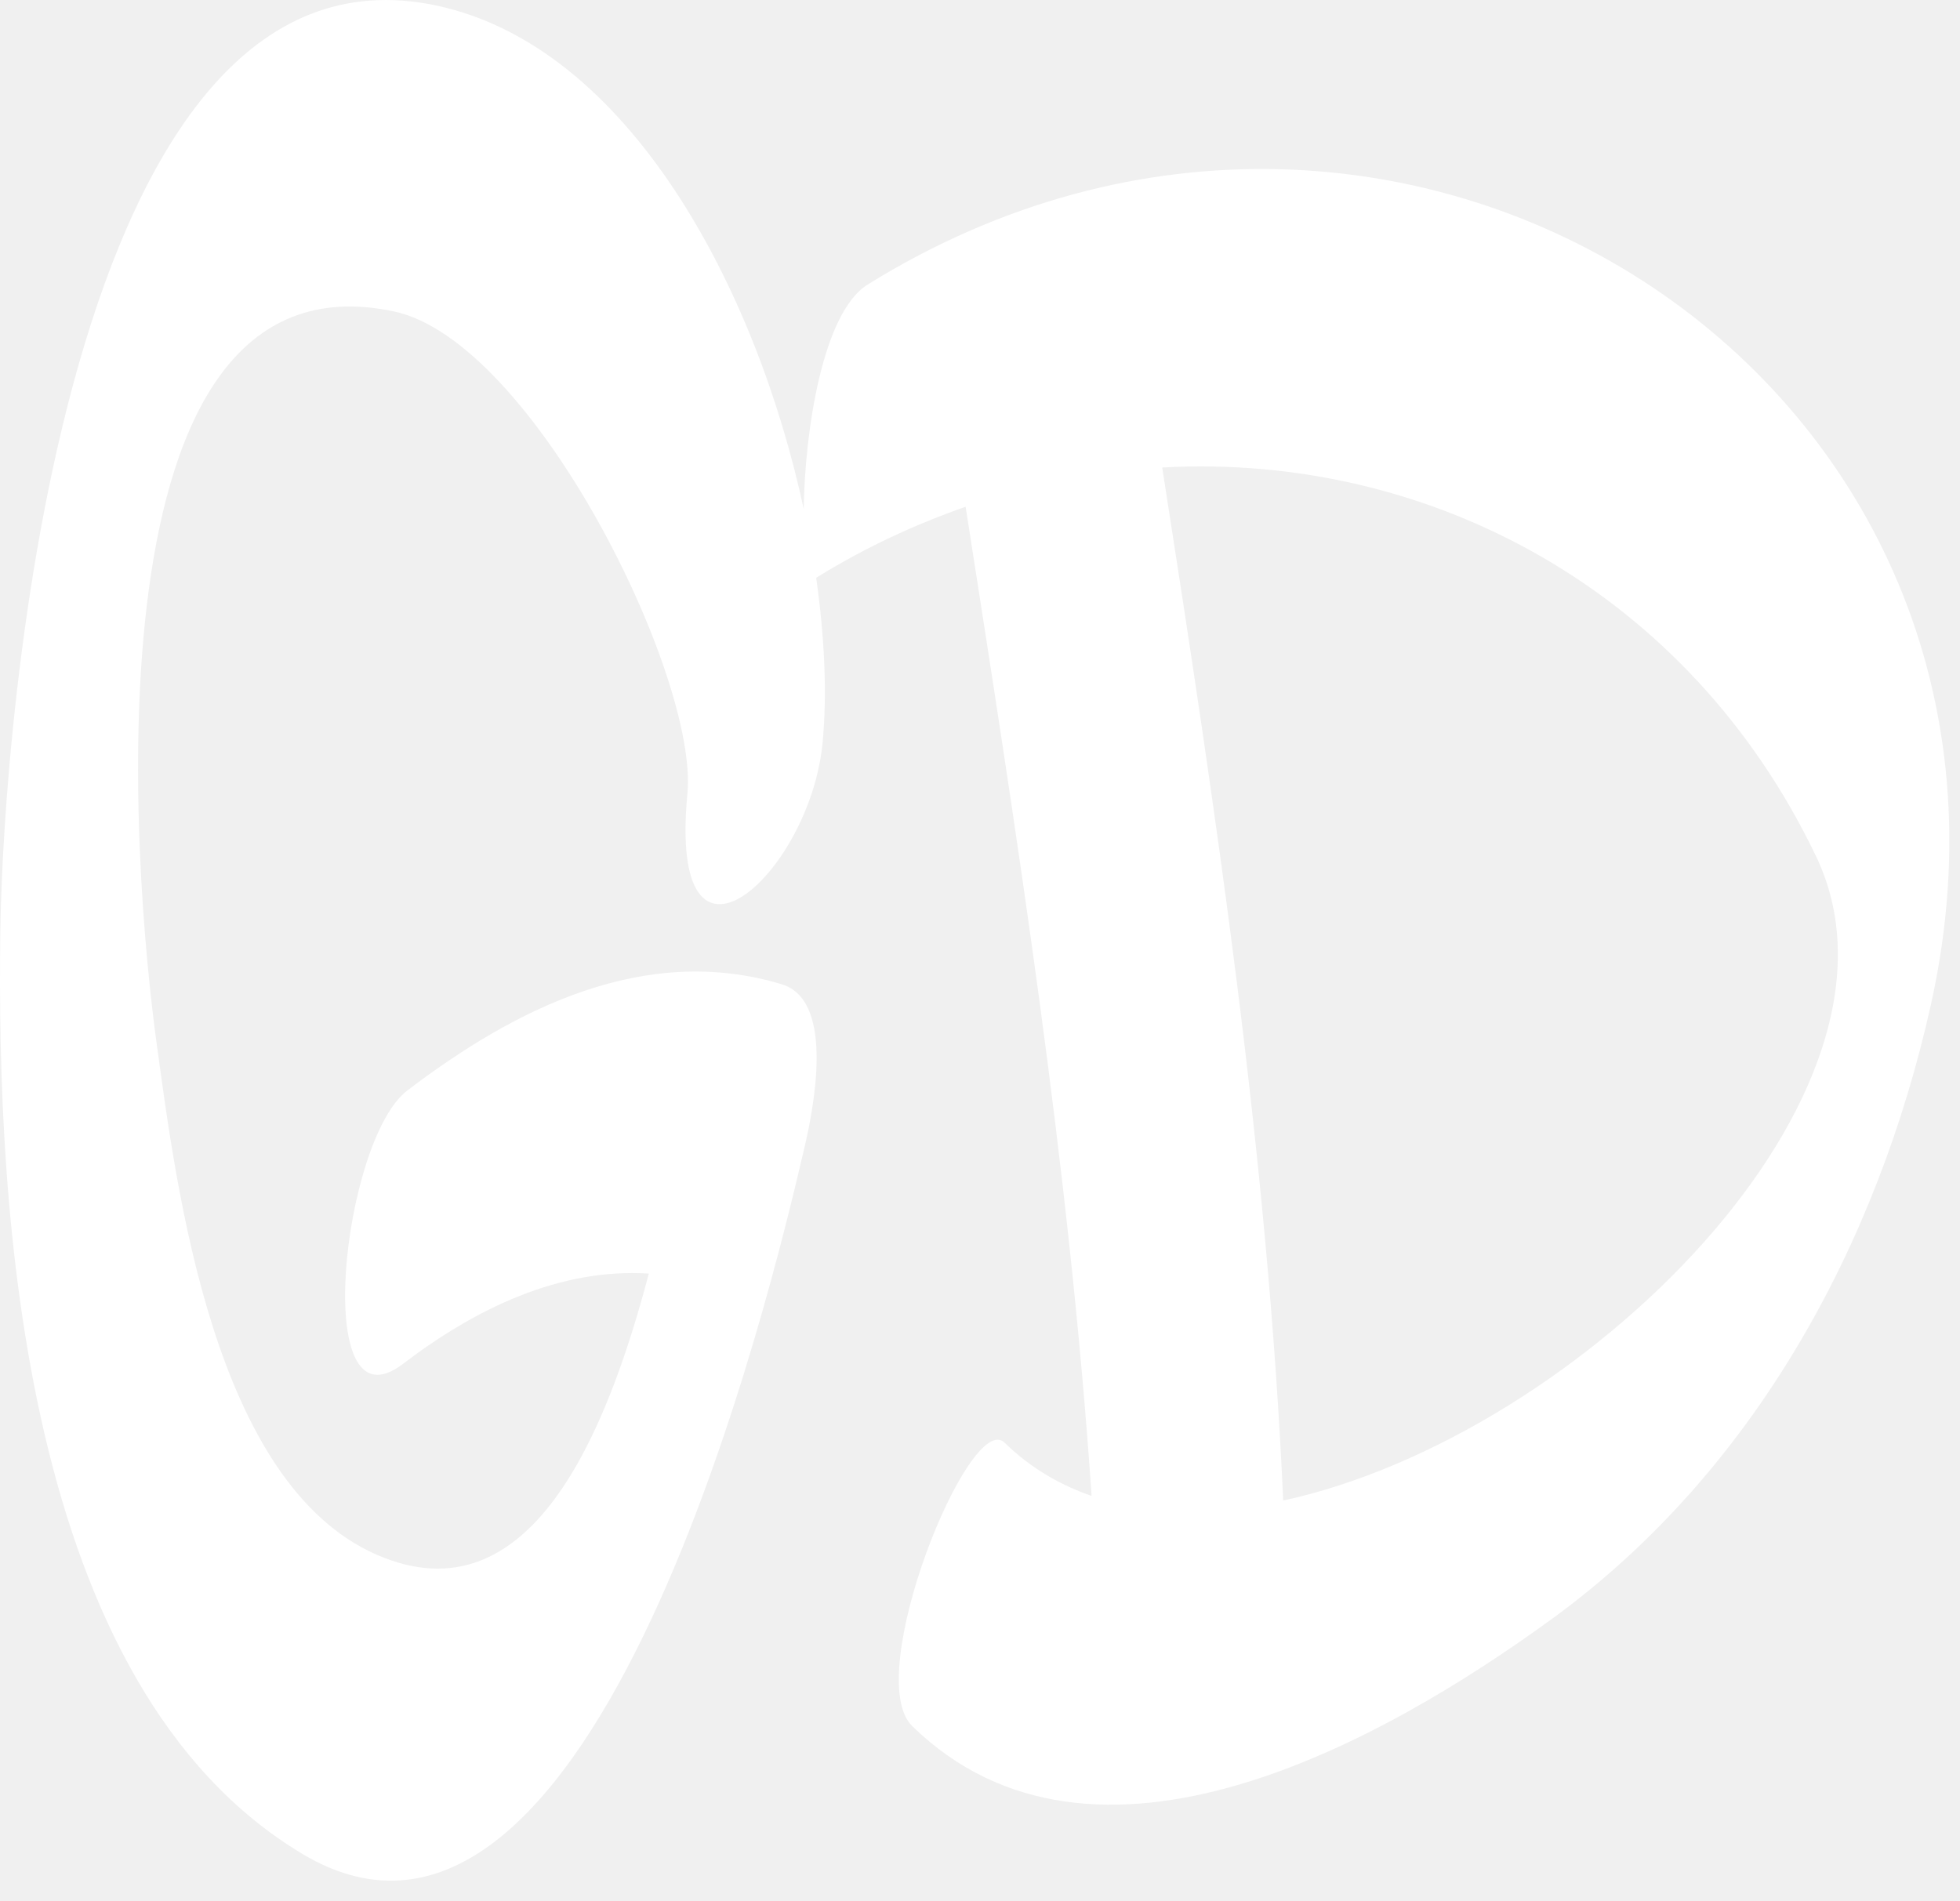
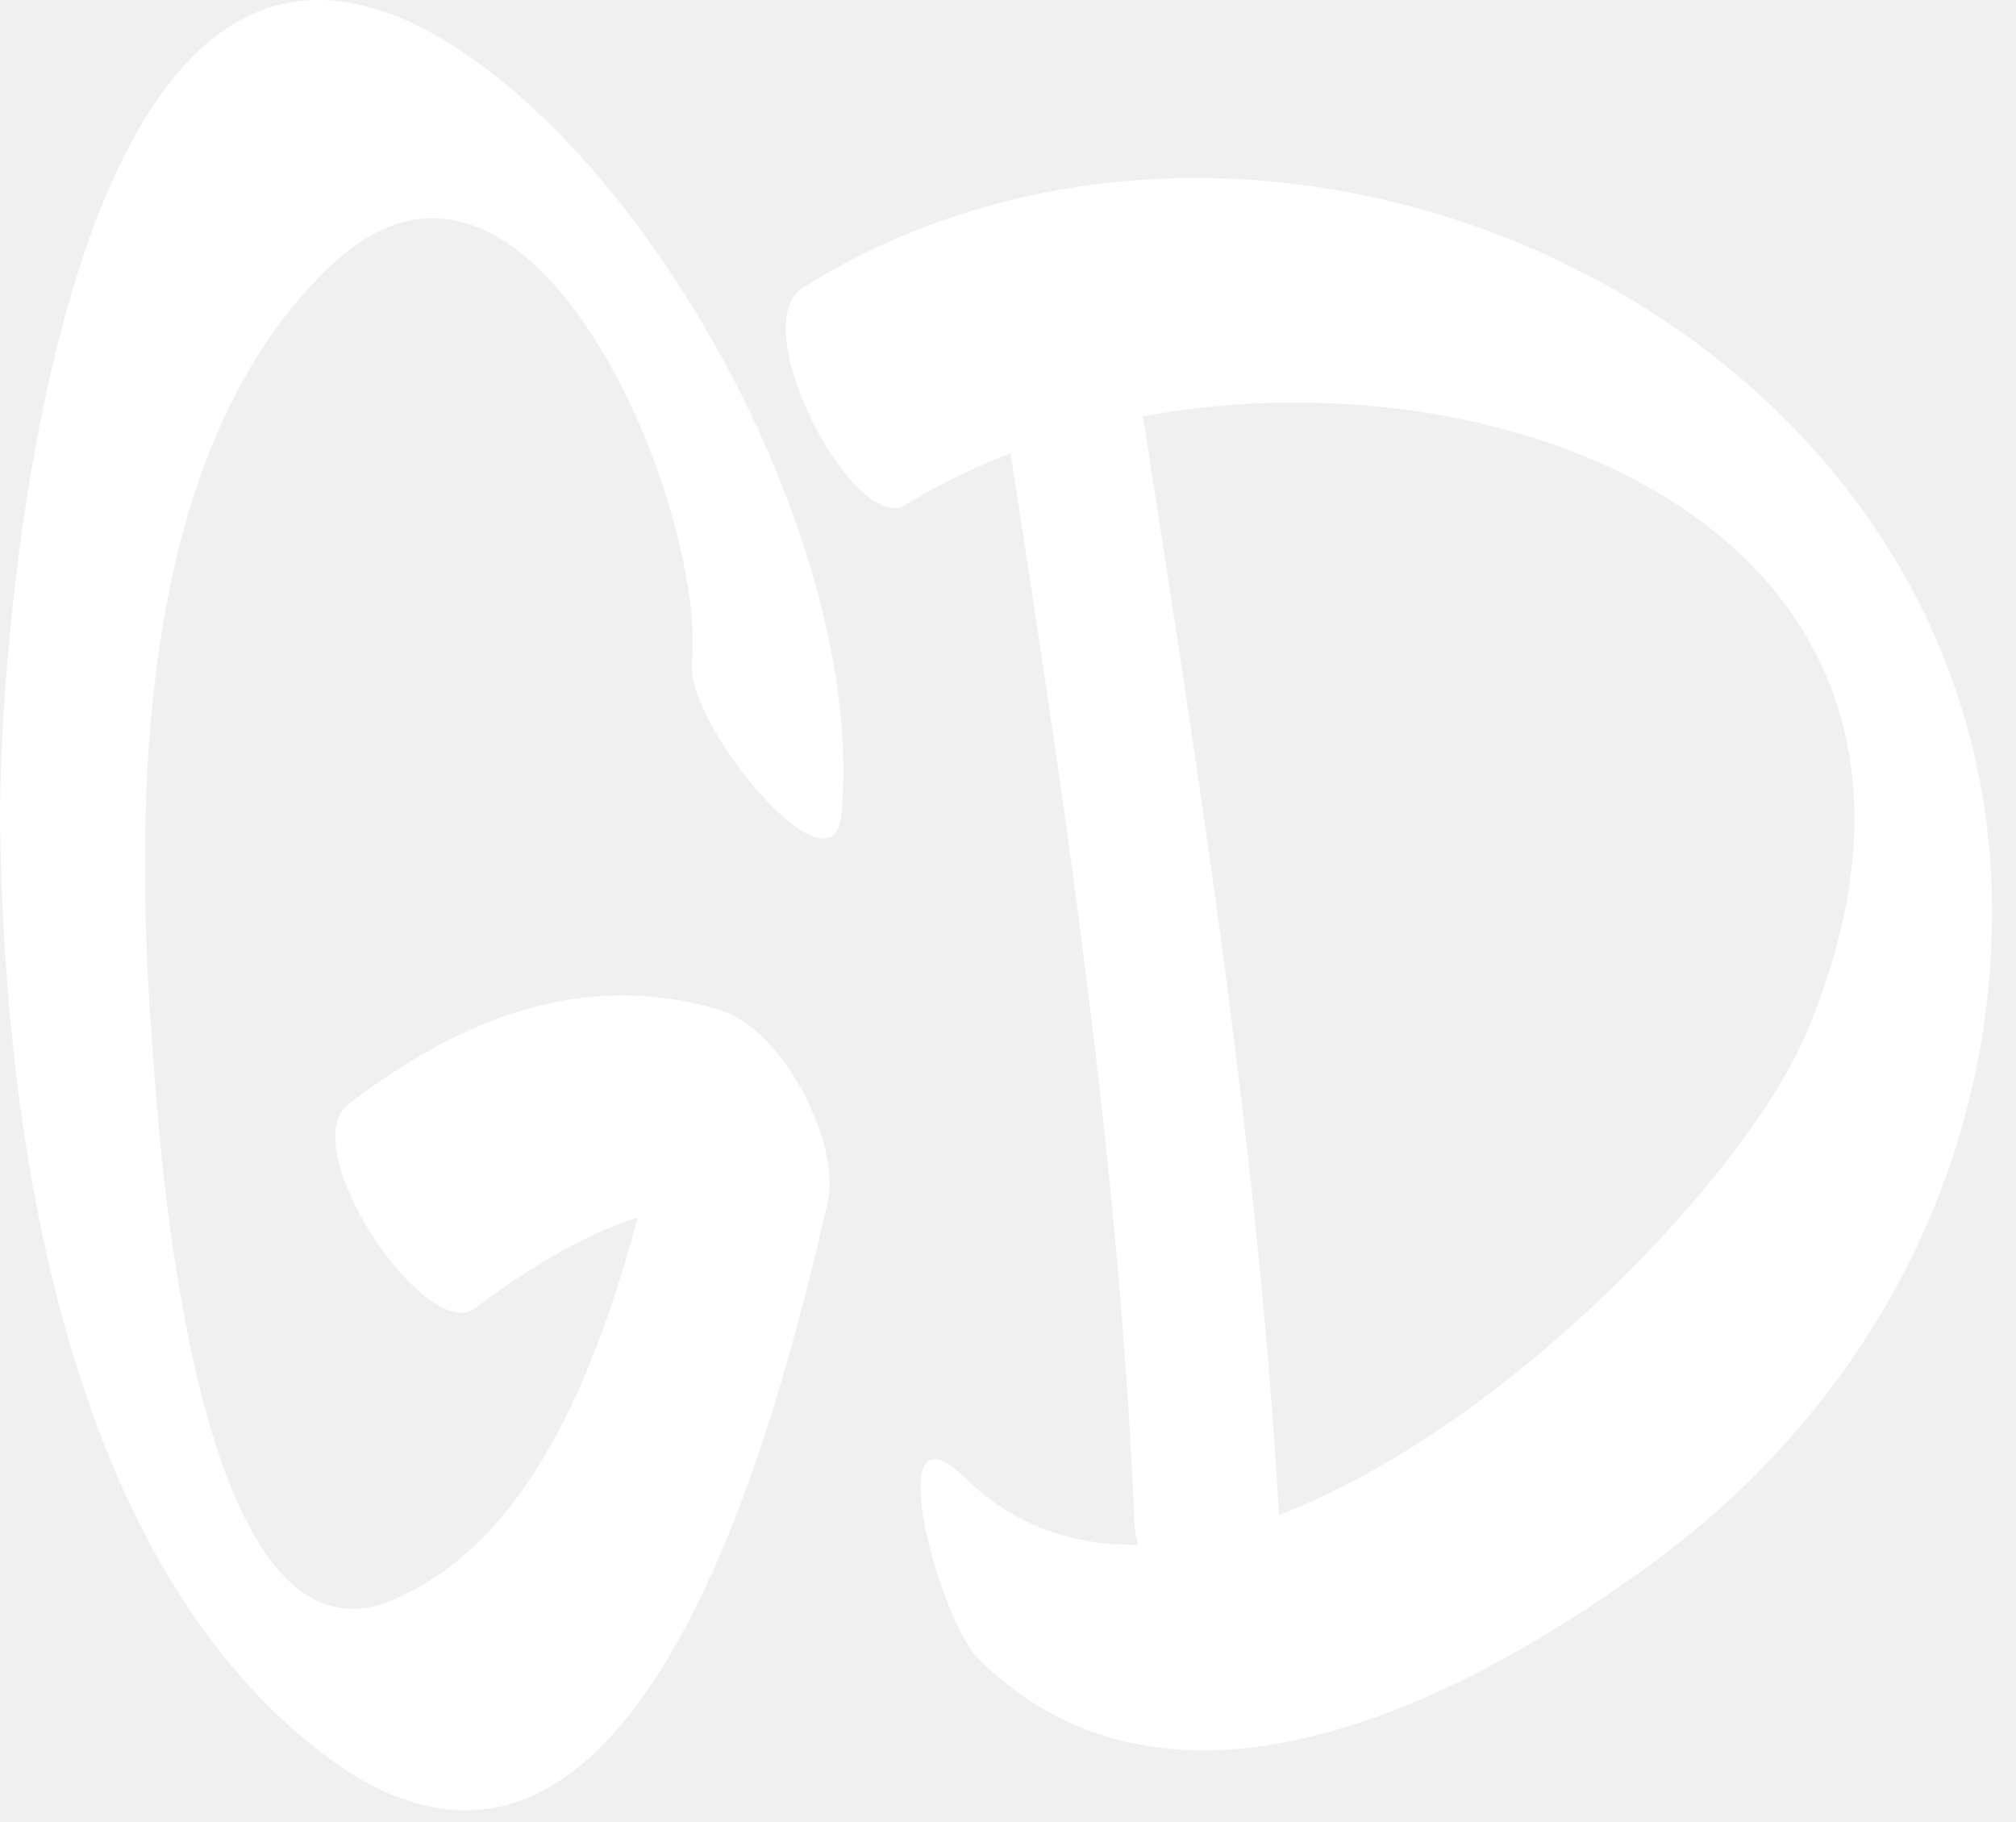
- <svg xmlns="http://www.w3.org/2000/svg" width="33px" height="32px" viewBox="0 0 33 32" version="1.1">
+ <svg xmlns="http://www.w3.org/2000/svg" width="31px" height="28px" viewBox="0 0 31 28" version="1.1">
  <defs />
  <g id="Symbols" stroke="none" stroke-width="1" fill="none" fill-rule="evenodd">
-     <g id="Logo" transform="translate(-10, -9)" fill="#FFFFFF">
+     <g id="Logo" transform="translate(-11, -11)" fill="#FFFFFF">
      <g id="V1" transform="translate(1, 0)">
-         <g id="Sign-2">
-           <path d="M30.605,34.267 C30.344,28.451 29.466,22.631 28.568,16.872 C33.064,16.624 37.439,18.948 39.578,23.422 C41.476,27.39 35.612,33.181 30.605,34.267 M23.608,13.792 C22.851,14.263 22.55,16.261 22.532,17.571 C21.73,13.847 19.586,9.777 16.341,9.092 C10.049,7.762 9.054,21.286 9.006,24.656 C8.939,29.42 9.373,37.395 14.093,40.218 C19.041,43.178 22.002,30.65 22.54,28.341 C22.68,27.741 23.084,25.853 22.163,25.574 C19.864,24.879 17.676,25.976 15.856,27.364 C14.762,28.199 14.22,33.16 15.786,31.965 C17.007,31.033 18.425,30.35 19.924,30.445 C19.22,33.116 17.935,36.303 15.351,35.183 C12.588,33.985 11.973,29.011 11.637,26.568 C11.251,23.769 10.338,13.125 15.629,14.243 C17.979,14.739 20.761,20.392 20.574,22.362 C20.238,25.877 22.637,23.738 22.85,21.504 C22.927,20.693 22.885,19.739 22.742,18.729 C23.555,18.224 24.399,17.833 25.258,17.533 C26.118,23.044 27,28.615 27.379,34.189 C26.835,34.001 26.339,33.708 25.913,33.292 C25.329,32.723 23.501,37.227 24.358,38.064 C27.427,41.057 32.287,38.325 35.116,36.27 C38.532,33.789 40.61,29.957 41.51,25.918 C43.833,15.477 32.645,8.177 23.608,13.792" id="Fill-1" />
+         <g id="Sign-3" transform="translate(10, 11)">
+           <path d="M19.667,23.291 C19.348,17.664 18.449,12.037 17.587,6.477 C17.583,6.452 17.573,6.427 17.568,6.402 C23.571,5.29 30.894,8.518 27.77,15.898 C26.858,18.051 23.161,21.955 19.667,23.291 M12.35,4.42 C11.423,4.998 13.145,8.25 13.928,7.761 C14.427,7.45 14.97,7.189 15.539,6.97 C16.384,12.414 17.215,17.915 17.444,23.413 C17.448,23.522 17.47,23.635 17.498,23.749 C16.513,23.764 15.602,23.467 14.85,22.731 C13.499,21.408 14.422,24.896 15.061,25.521 C18.072,28.47 22.55,26.117 25.382,24.052 C28.615,21.694 30.589,18.123 30.631,14.138 C30.728,5.003 19.631,-0.123 12.35,4.42" id="Fill-4" />
+           <path d="M6.973,0.708 C0.898,-3.15 -0.049,9.882 0.002,12.799 C0.082,17.378 0.966,23.893 4.942,26.945 C9.829,30.692 12.012,21.564 12.726,18.491 C12.94,17.57 12.027,15.819 11.088,15.534 C8.98,14.893 7.075,15.659 5.364,16.971 C4.498,17.634 6.561,20.686 7.314,20.11 C8.047,19.549 8.902,19.012 9.806,18.715 C9.156,21.14 8.127,23.709 6.046,24.596 C2.951,25.915 2.443,17.401 2.35,16.192 C2.053,12.352 2.078,6.902 5.112,4.061 C8.164,1.204 10.868,7.785 10.639,10.194 C10.55,11.149 12.809,13.874 12.938,12.523 C13.312,8.585 10.249,2.788 6.973,0.708" id="Fill-1" />
        </g>
      </g>
    </g>
  </g>
</svg>
